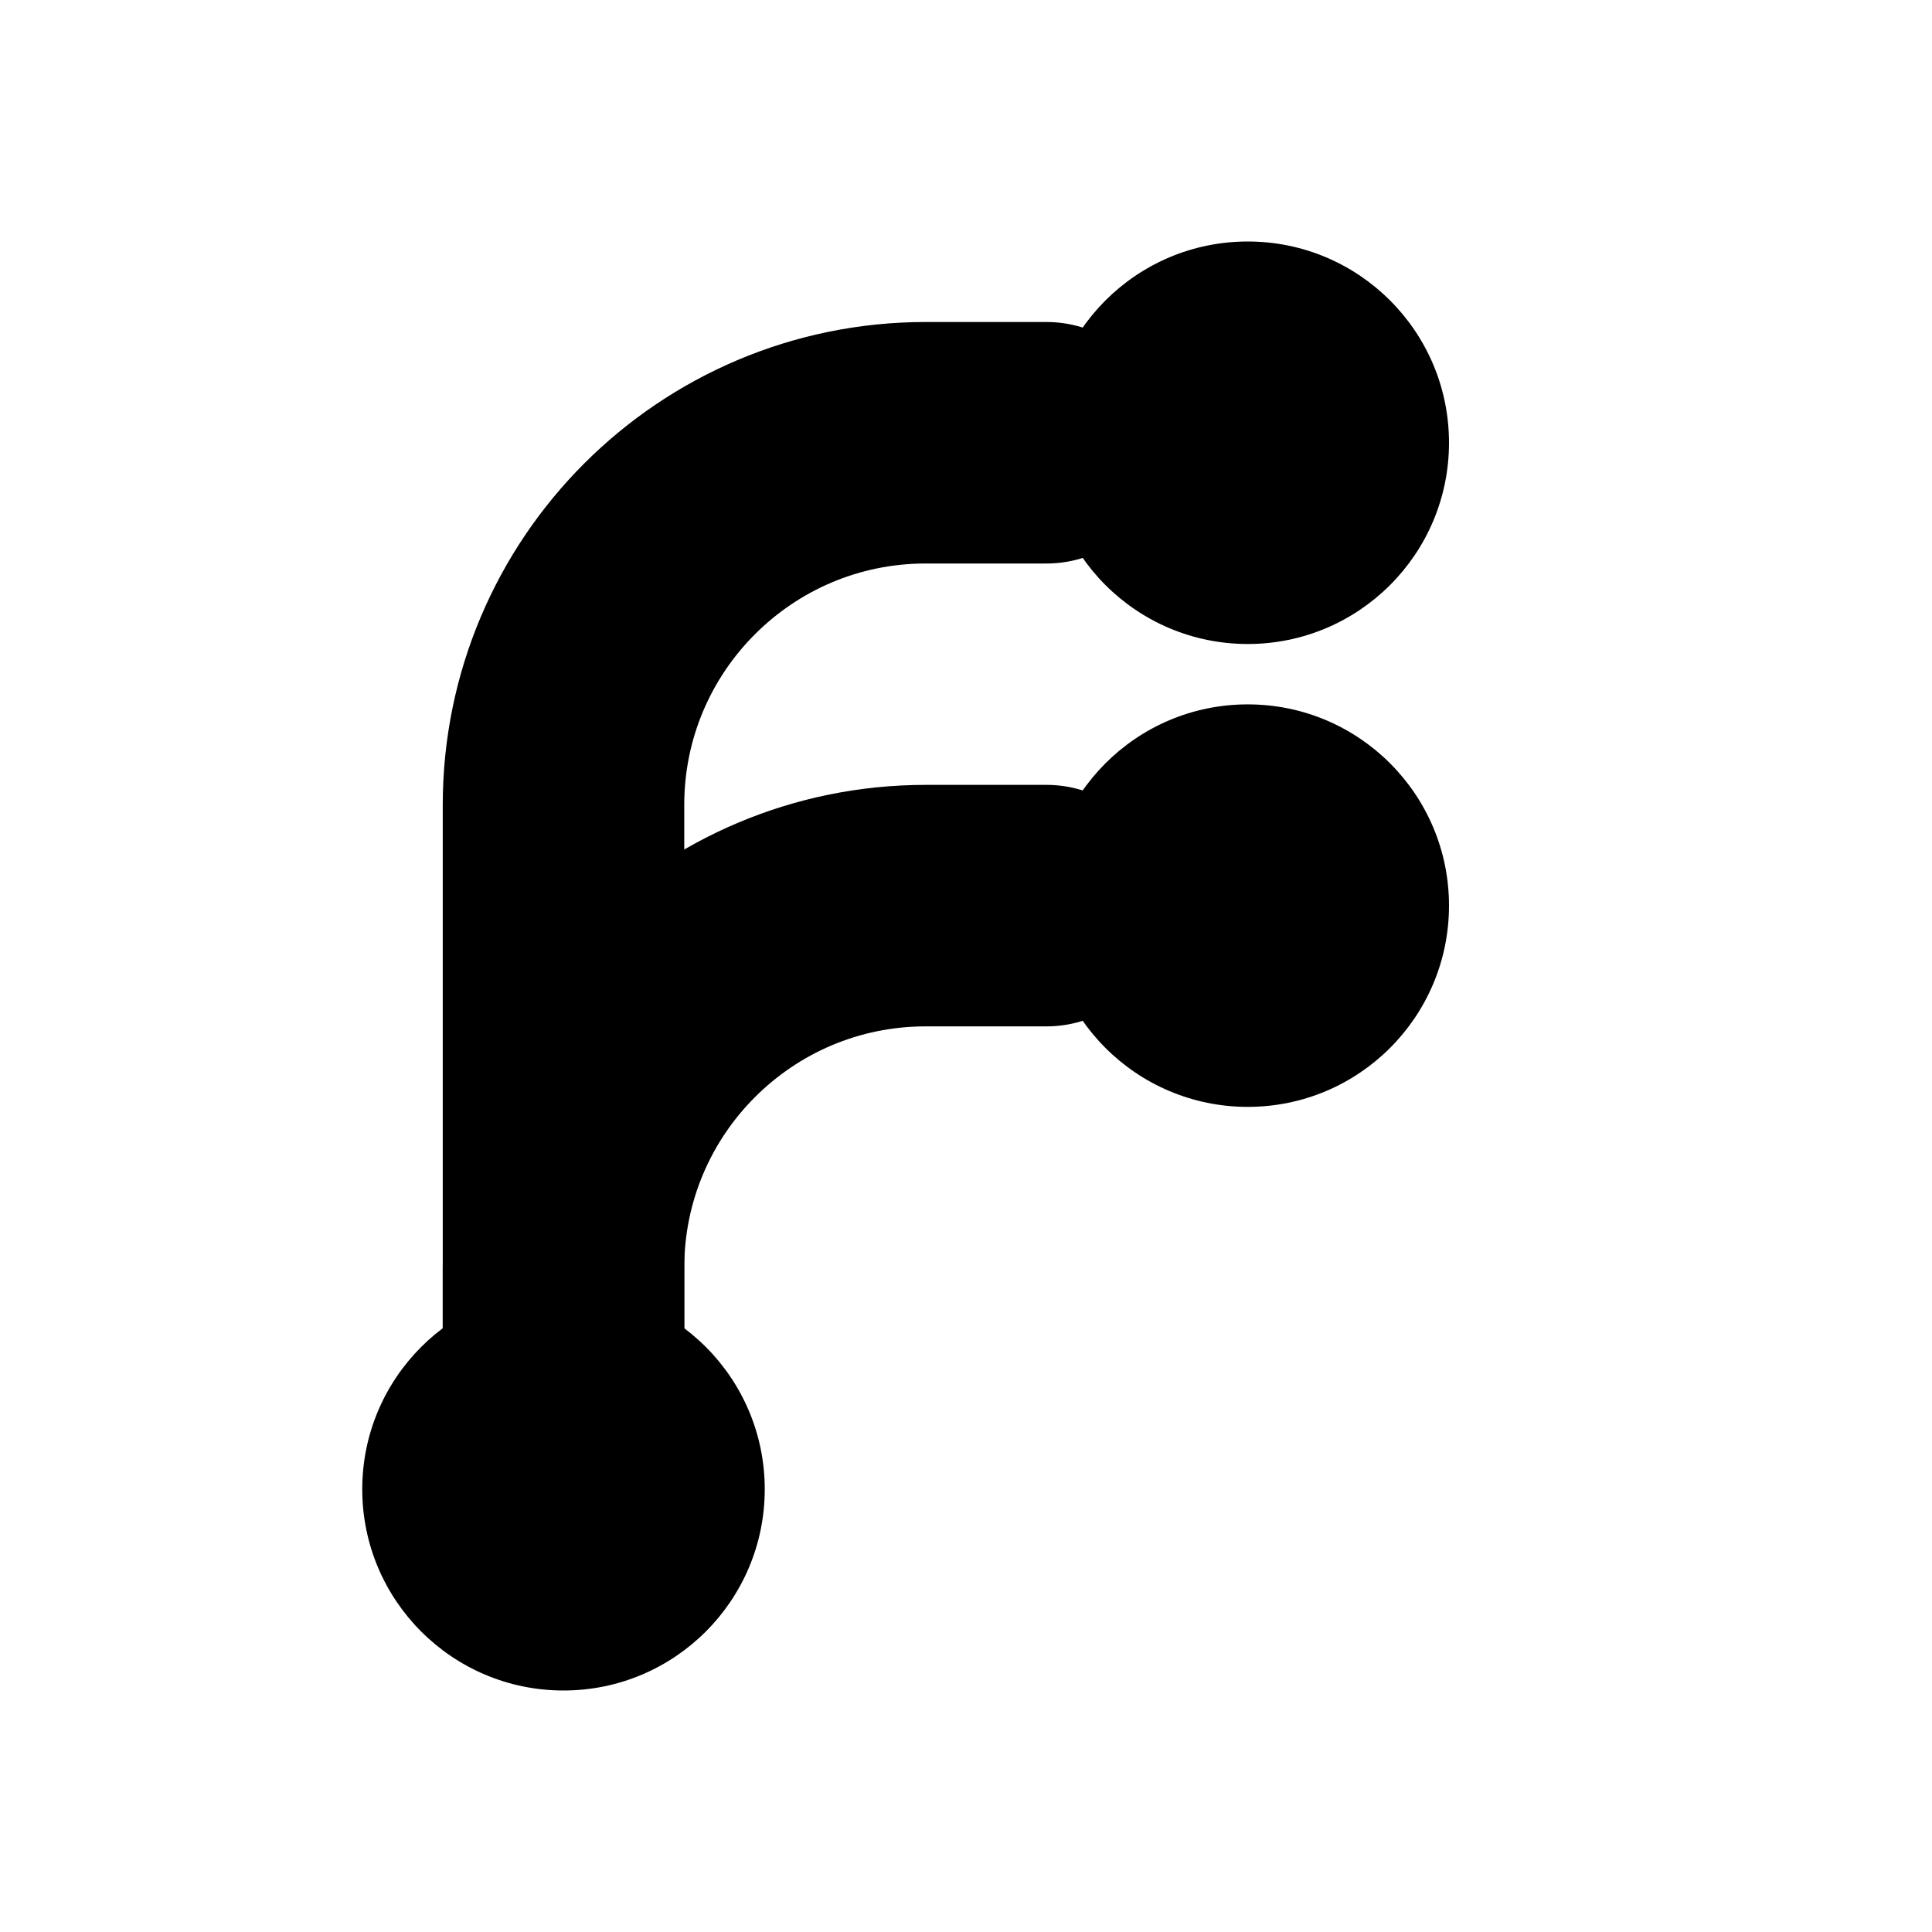
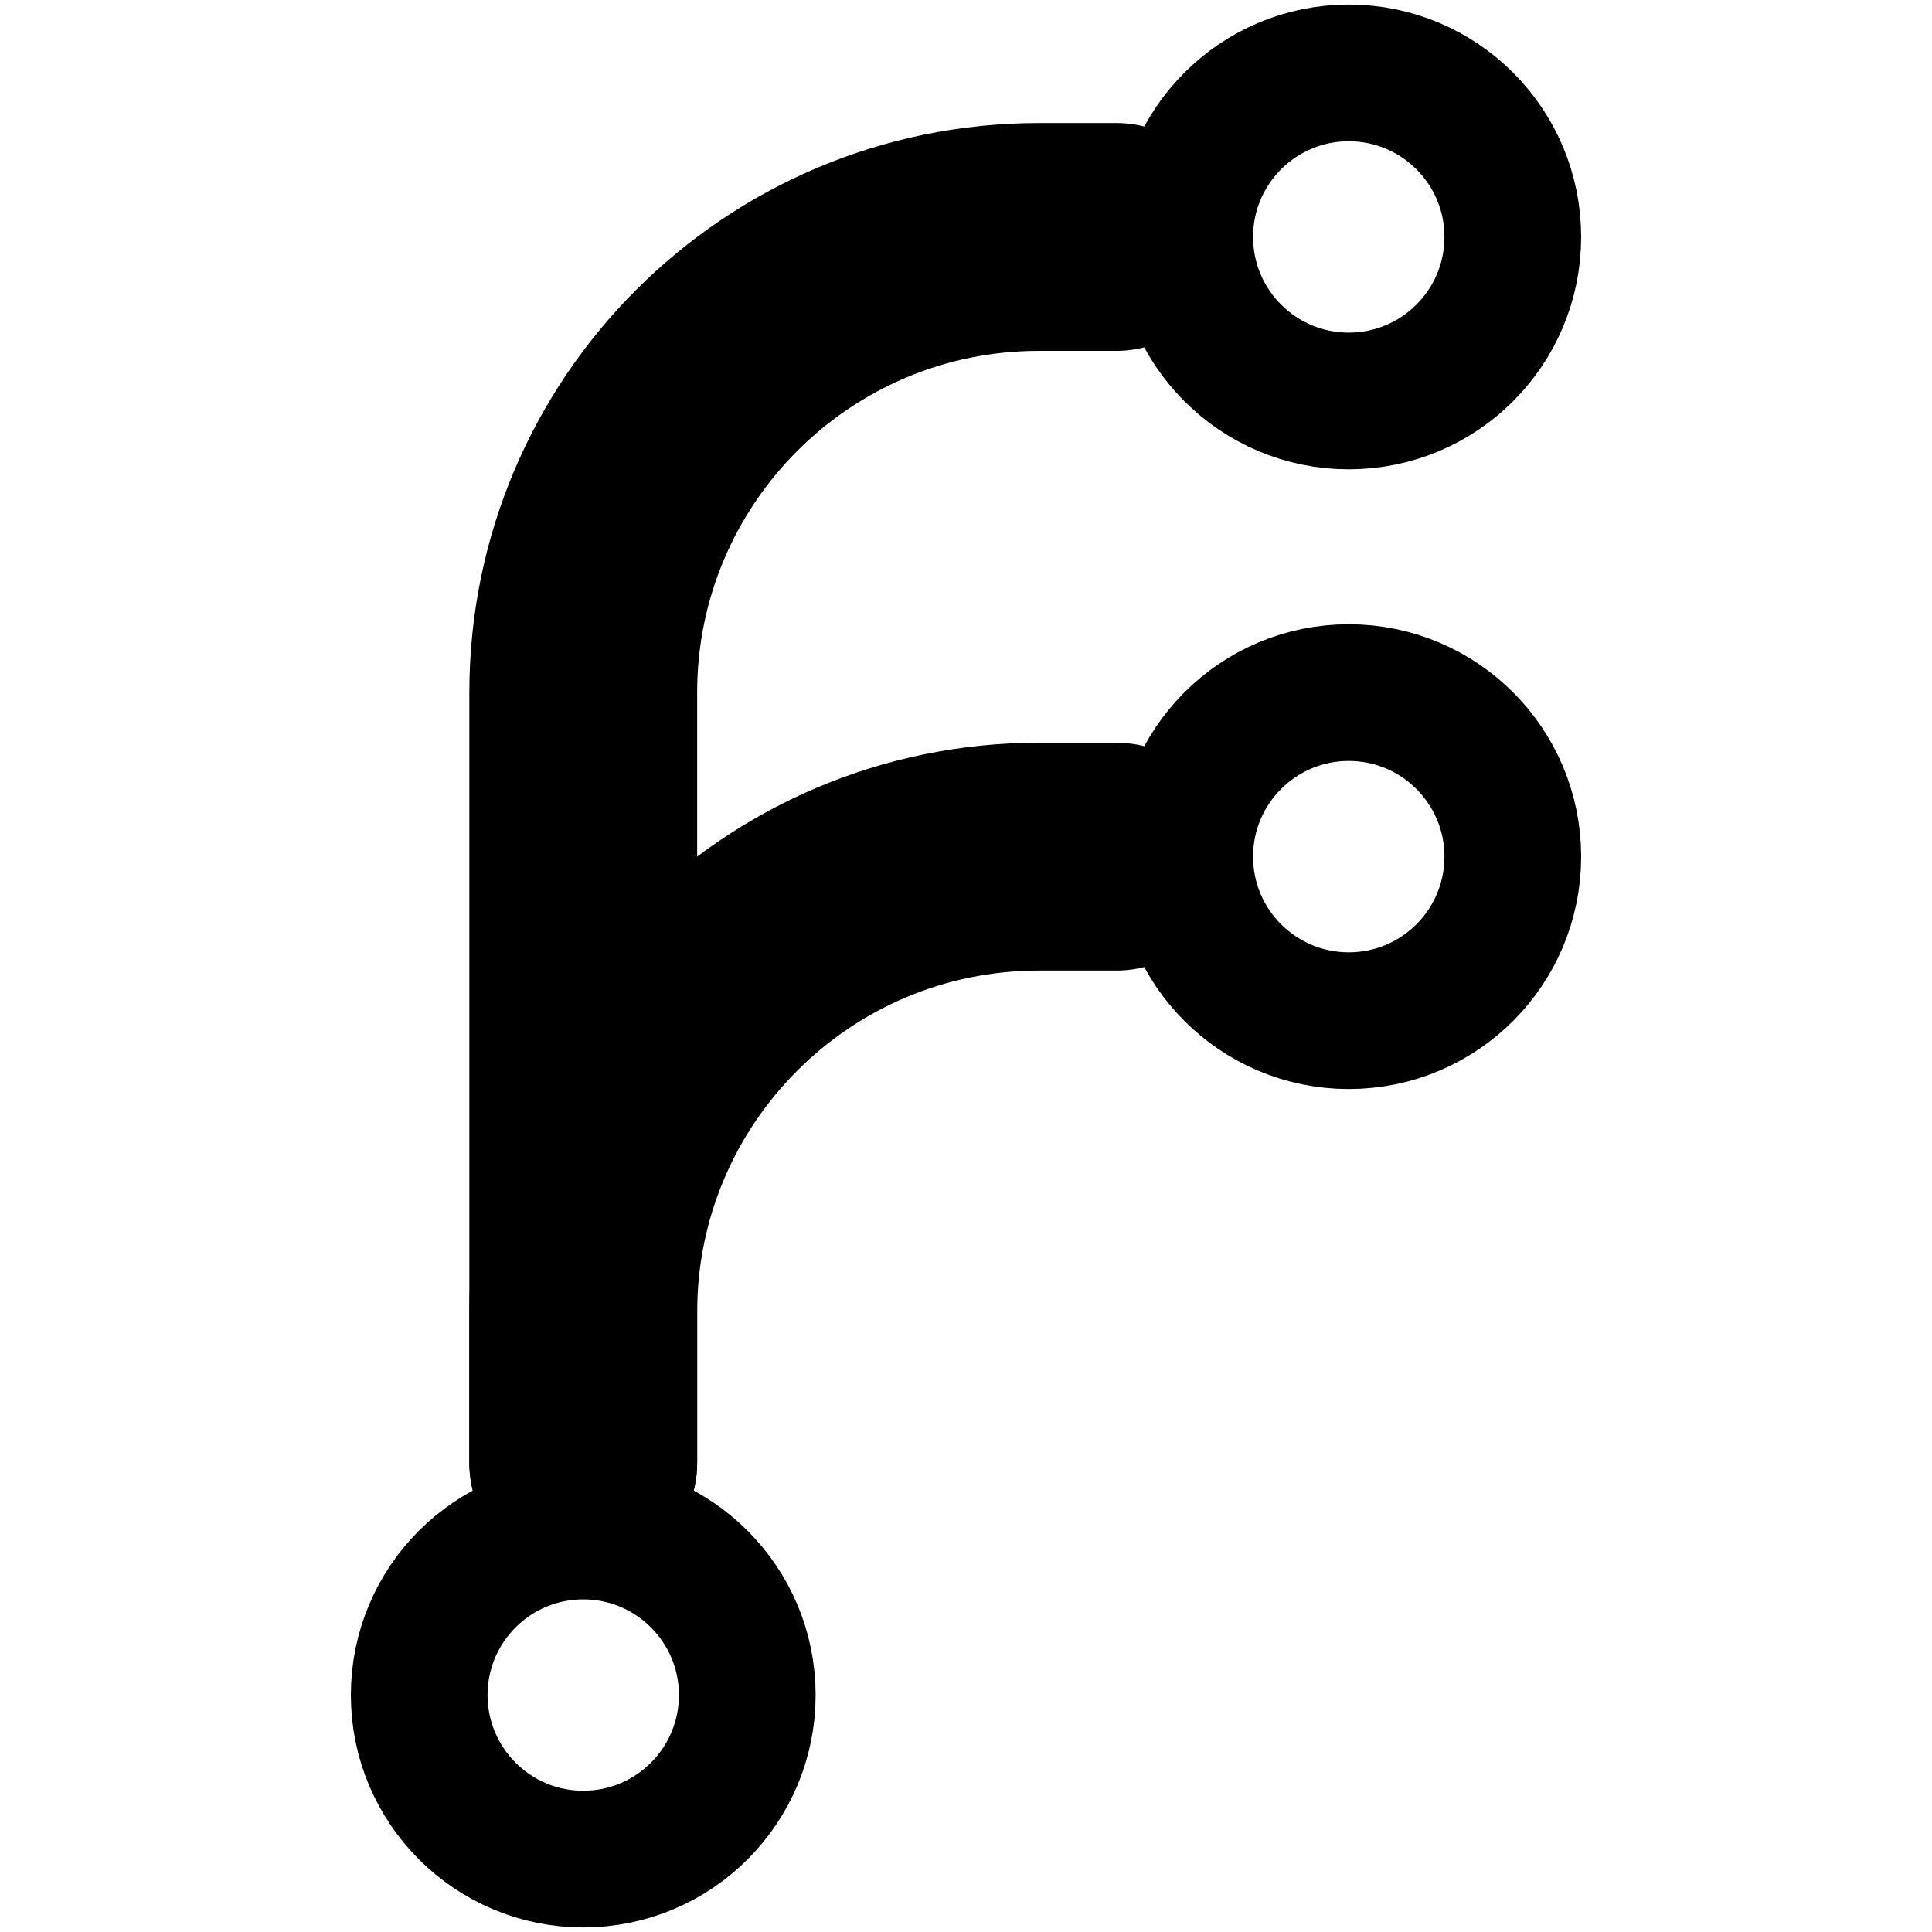
- <svg xmlns="http://www.w3.org/2000/svg" viewBox="0 0 24 24" fill="none">
-   <path d="M7 18v-8a4.5 4.5 0 0 1 4.5-4.5H13" stroke="#000" stroke-width="3" stroke-linecap="round" stroke-linejoin="round" />
-   <path d="M7 18v-2.25a4.5 4.5 0 0 1 4.5-4.5H13" stroke="#000" stroke-width="3" stroke-linecap="round" stroke-linejoin="round" />
-   <circle cx="15.5" cy="5.5" r="2.5" fill="#000" />
-   <circle cx="15.5" cy="11.25" r="2.5" fill="#000" />
-   <circle cx="7" cy="18.5" r="2.5" fill="#000" />
+ <svg xmlns="http://www.w3.org/2000/svg" viewBox="0 0 212 212" fill="none">
+   <g transform="translate(6 6)">
+     <path d="M58 154.5V70a50 50 0 0 1 50-50h8.5" stroke="#000" stroke-width="25" stroke-linecap="round" stroke-linejoin="round" />
+     <path d="M58 154.5v-16.5a50 50 0 0 1 50-50h8.5" stroke="#000" stroke-width="25" stroke-linecap="round" stroke-linejoin="round" />
+     <circle cx="142" cy="20" r="18" stroke="#000" stroke-width="15" />
+     <circle cx="142" cy="88" r="18" stroke="#000" stroke-width="15" />
+     <circle cx="58" cy="180" r="18" stroke="#000" stroke-width="15" />
+   </g>
</svg>
